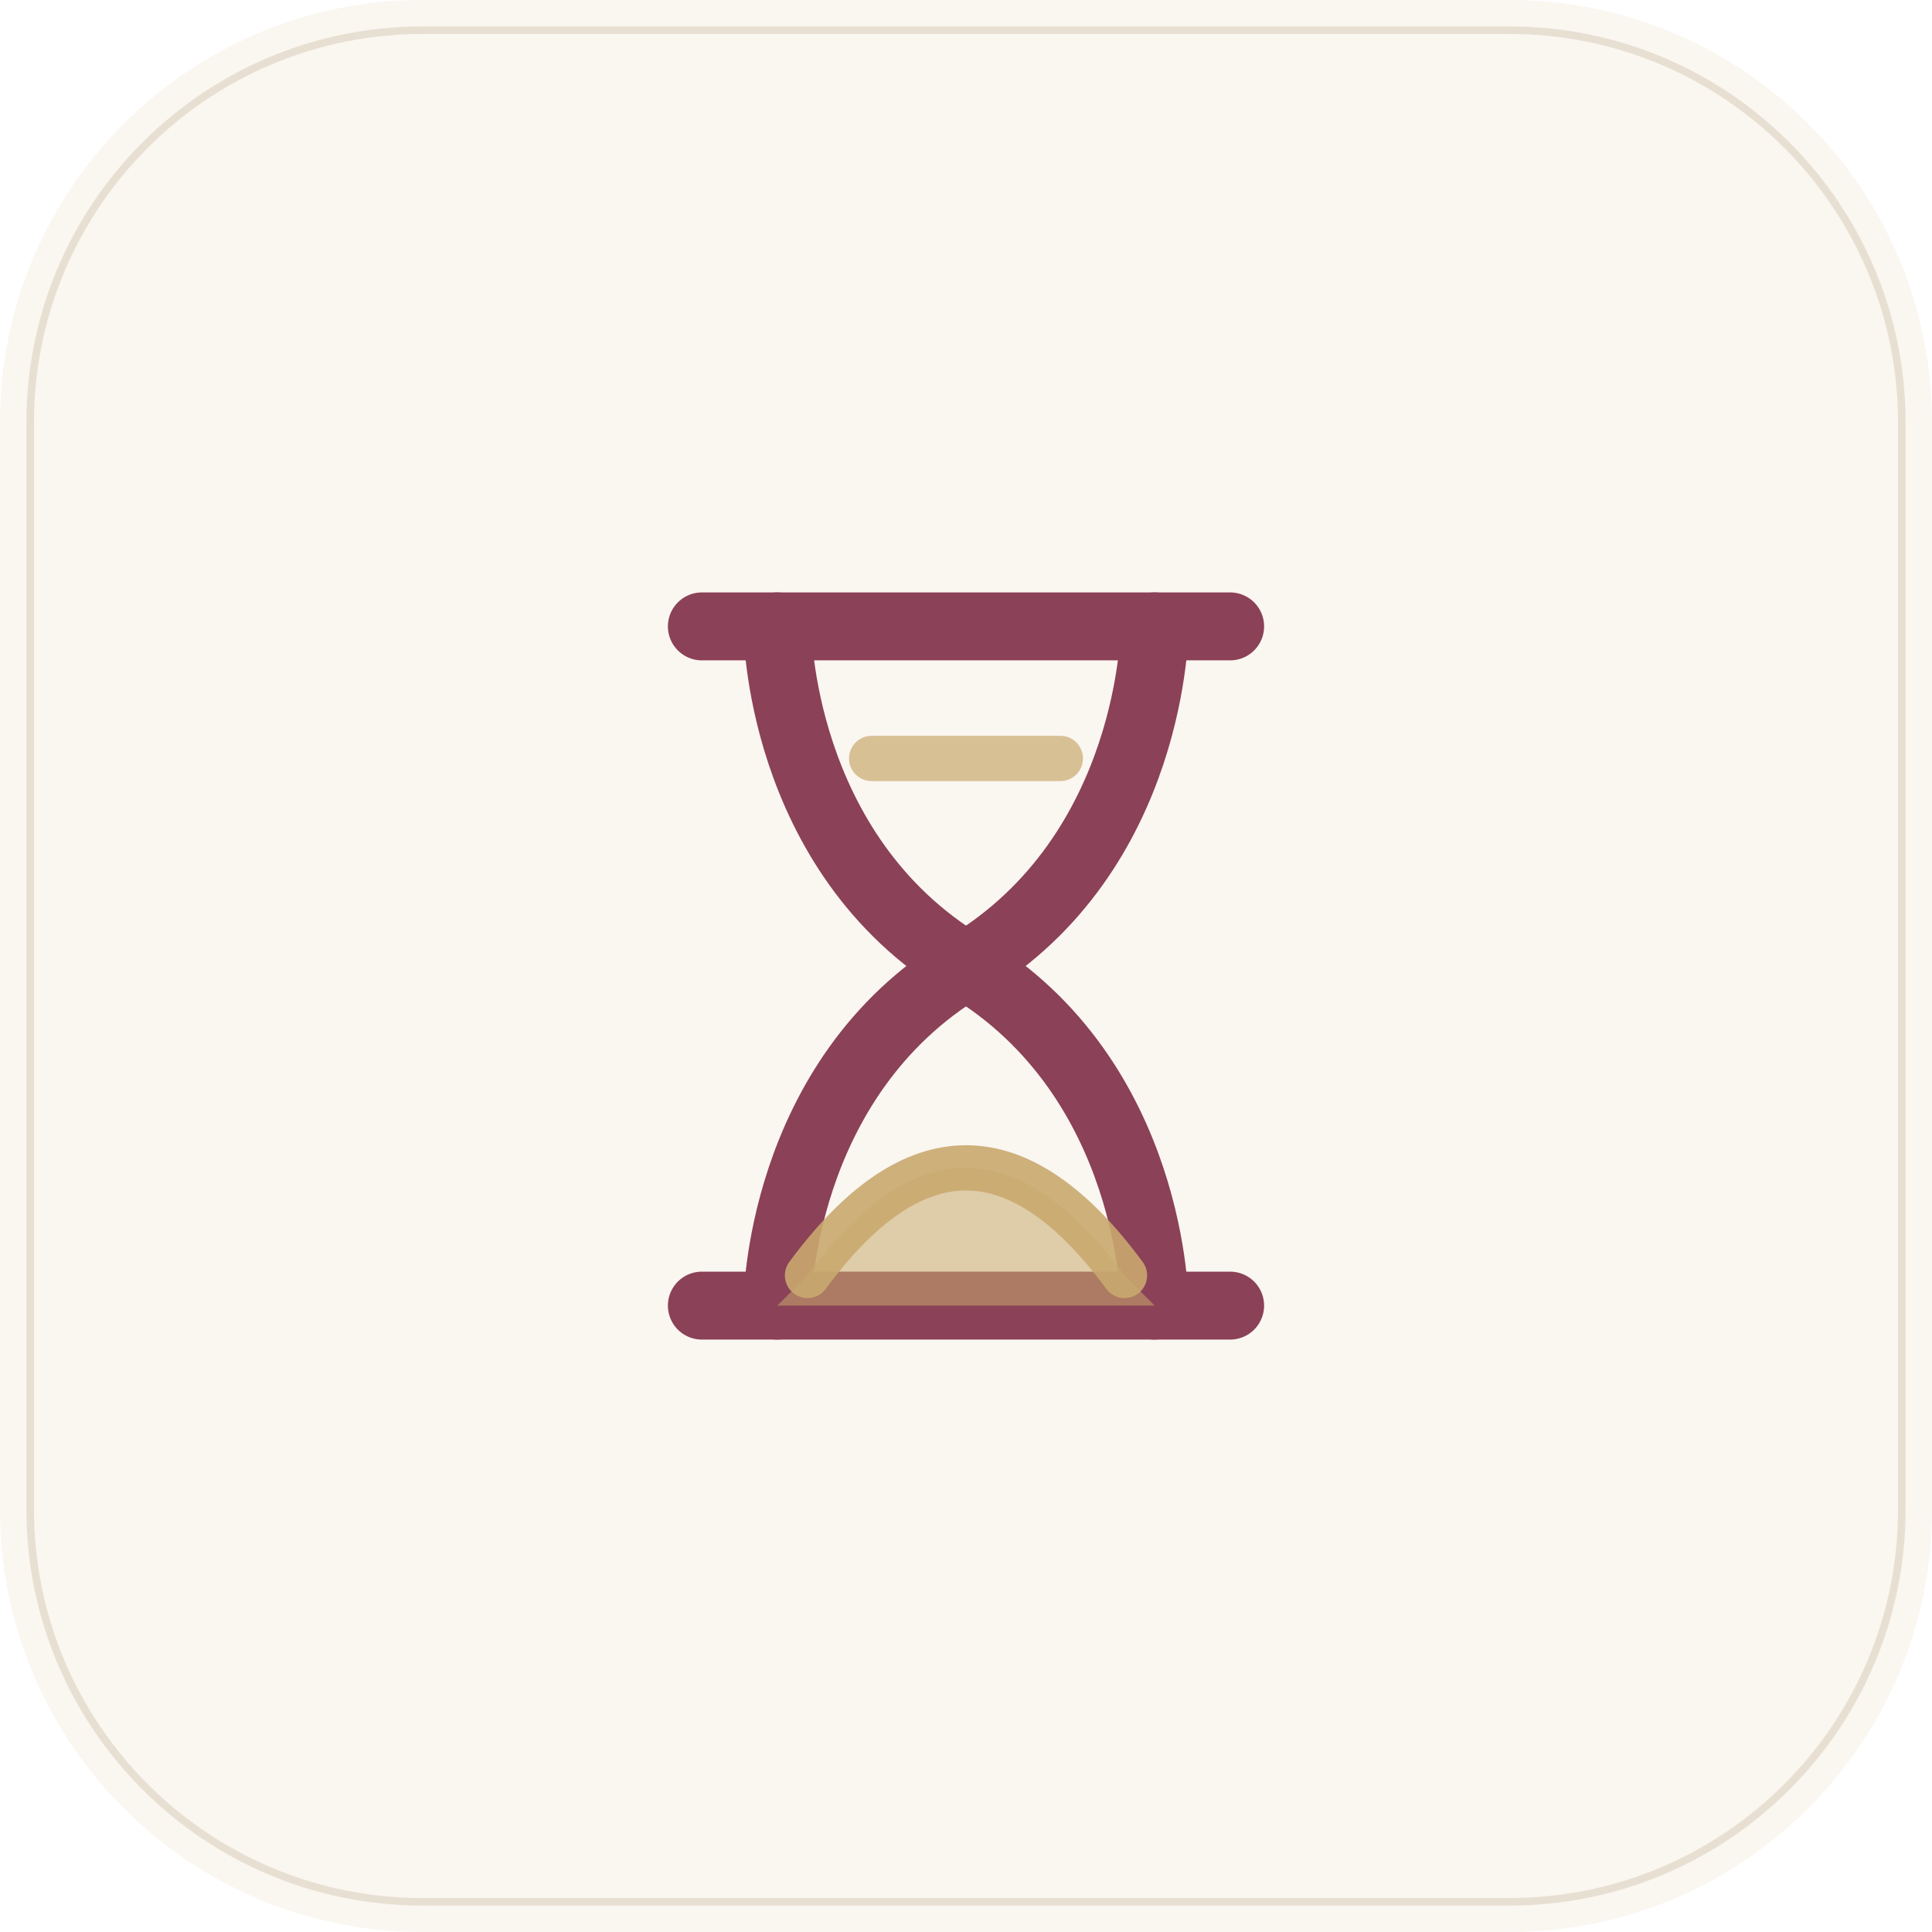
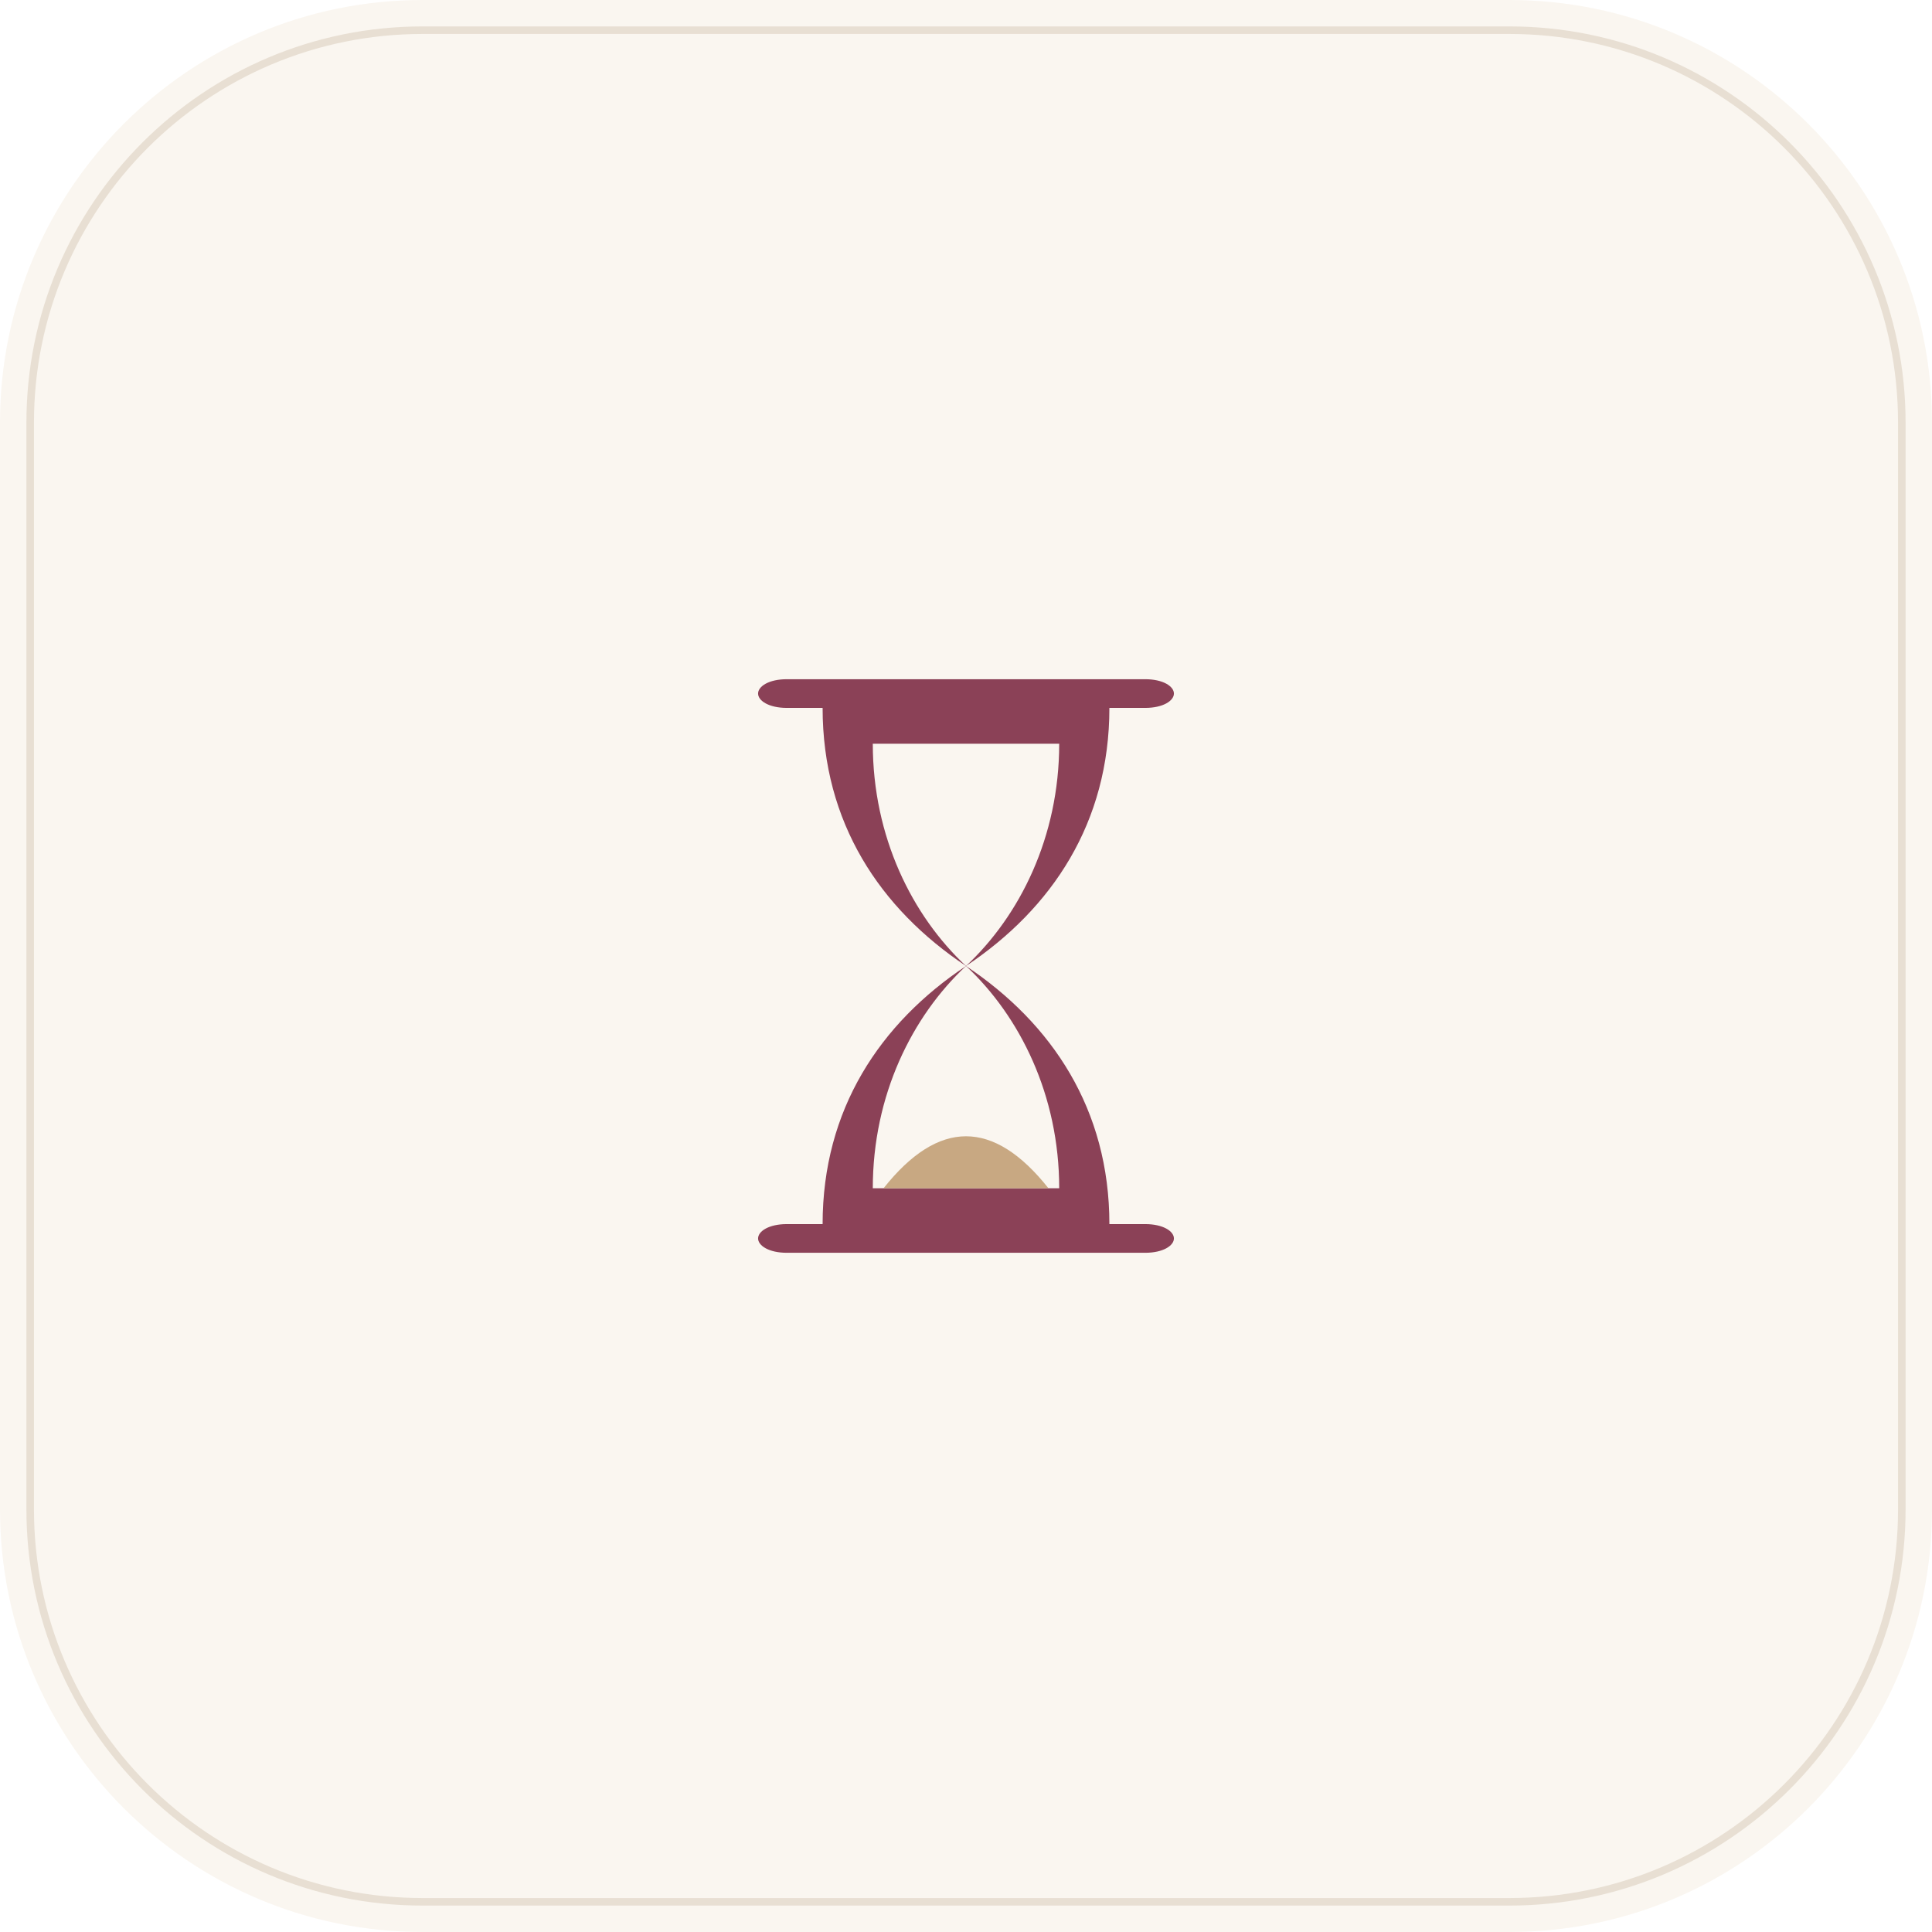
<svg xmlns="http://www.w3.org/2000/svg" width="1024" height="1024" viewBox="0 0 1024 1024">
  <rect width="1024" height="1024" rx="224" fill="#FAF6F0" />
  <rect x="16" y="16" width="992" height="992" rx="208" fill="none" stroke="#E8DFD3" stroke-width="4" />
-   <g transform="translate(512, 512) scale(20)" stroke="#8B4157" stroke-width="1.8" stroke-linecap="round" stroke-linejoin="round" fill="none">
-     <line x1="-7" y1="-9" x2="7" y2="-9" />
-     <line x1="-7" y1="9" x2="7" y2="9" />
-     <path d="M-5 -9 C-5 -9 -5 -3 0 0 C-5 3 -5 9 -5 9" />
-     <path d="M5 -9 C5 -9 5 -3 0 0 C5 3 5 9 5 9" />
-     <path d="M-2.5 -5.5 L2.5 -5.5" stroke="#C9A96E" stroke-width="1.2" opacity="0.7" />
-     <path d="M-4.2 8.2 Q0 2.5 4.2 8.2 L5 9 L-5 9 Z" fill="#C9A96E" fill-opacity="0.55" stroke="none" />
-     <path d="M-4.2 8.2 Q0 2.5 4.2 8.2" stroke="#C9A96E" stroke-width="1.2" fill="none" opacity="0.9" />
+   <g transform="translate(512,512) scale(19) translate(-12,-12)">
+     <path d="M7 4 L17 4 C17.5 4 17.8 4.2 17.8 4.4 L17.8 4.4 C17.8 4.6 17.5 4.8 17 4.8 L16 4.8 C16 8 14.4 10.4 12 12 C14.4 13.6 16 16 16 19.2 L17 19.2 C17.5 19.2 17.8 19.4 17.8 19.6 L17.8 19.6 C17.8 19.8 17.5 20 17 20 L7 20 C6.5 20 6.2 19.8 6.2 19.6 L6.2 19.6 C6.2 19.4 6.5 19.2 7 19.2 L8 19.2 C8 16 9.6 13.6 12 12 C9.6 10.4 8 8 8 4.8 L7 4.8 C6.5 4.8 6.2 4.6 6.2 4.4 L6.2 4.4 C6.2 4.2 6.5 4 7 4 Z" fill="#8B4157" />
+     <path d="M9.4 5.8 C9.4 8.4 10.5 10.6 12 12 C13.5 10.6 14.6 8.4 14.6 5.8 Z" fill="#FAF6F0" />
+     <path d="M9.4 18.2 C9.4 15.6 10.5 13.4 12 12 C13.5 13.4 14.6 15.6 14.6 18.2 Z" fill="#FAF6F0" />
+     <path d="M9.7 18.2 Q12 15.3 14.3 18.2 Z" fill="#C8A882" />
  </g>
</svg>
